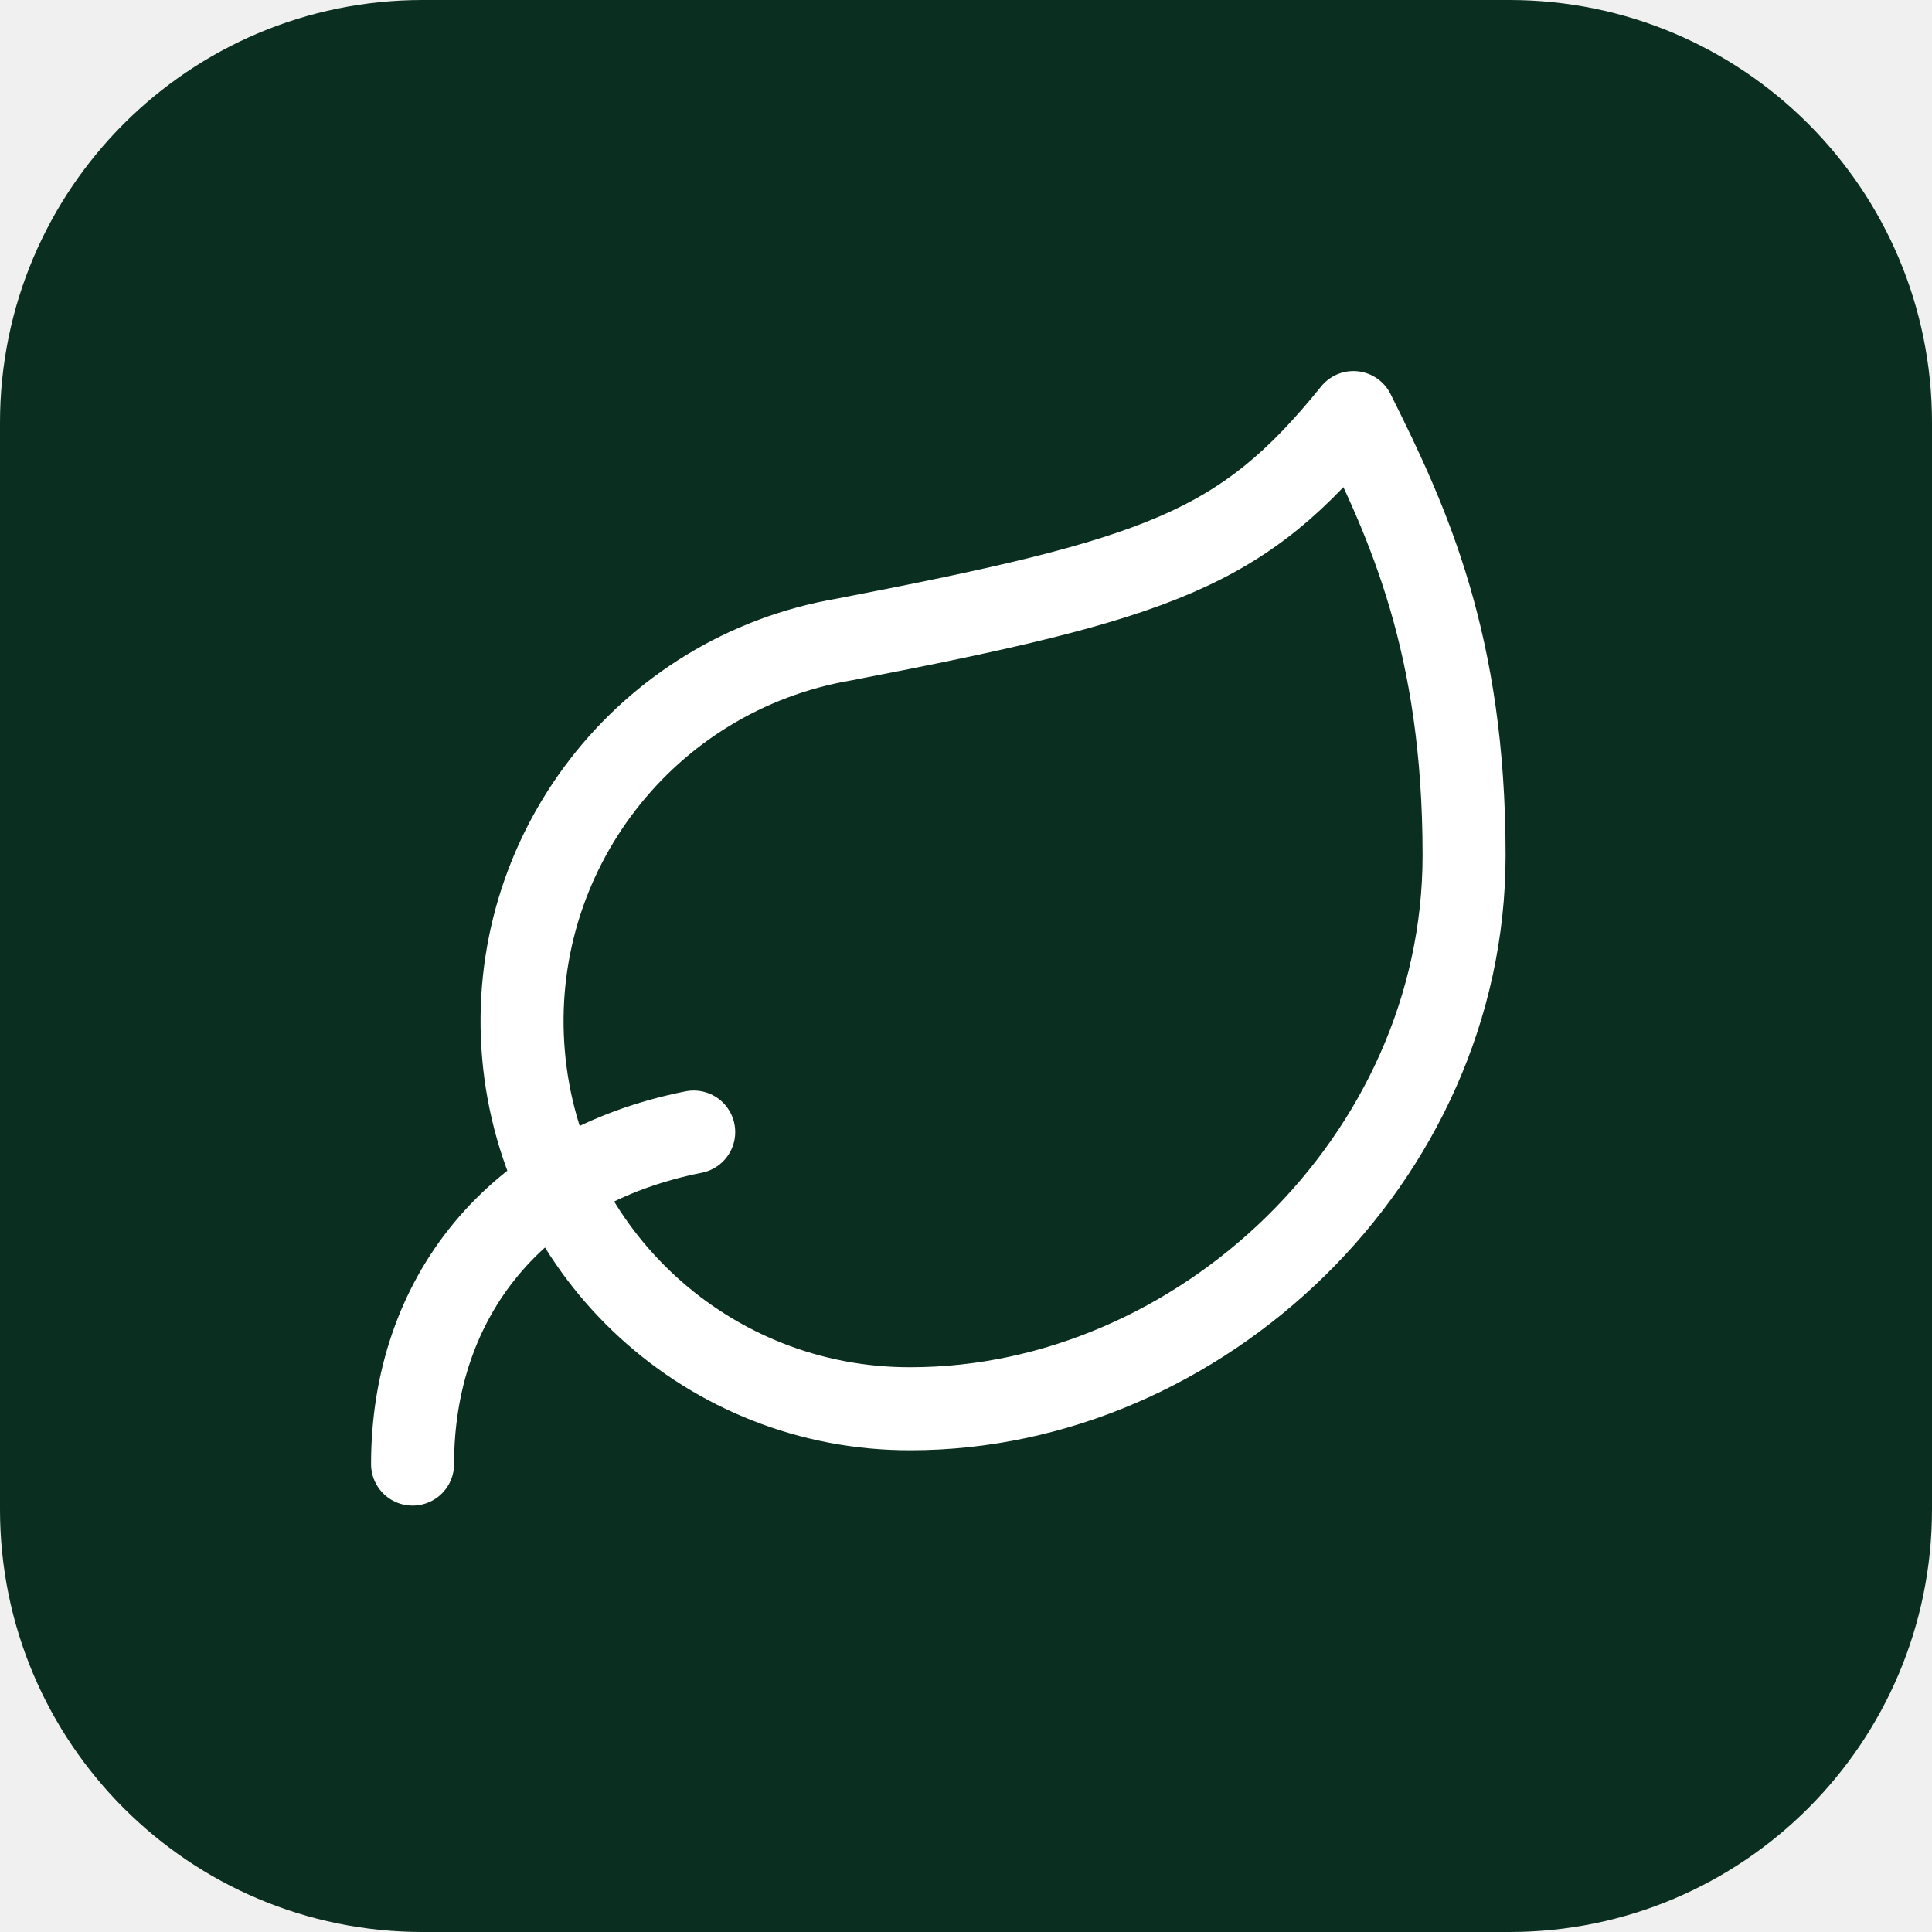
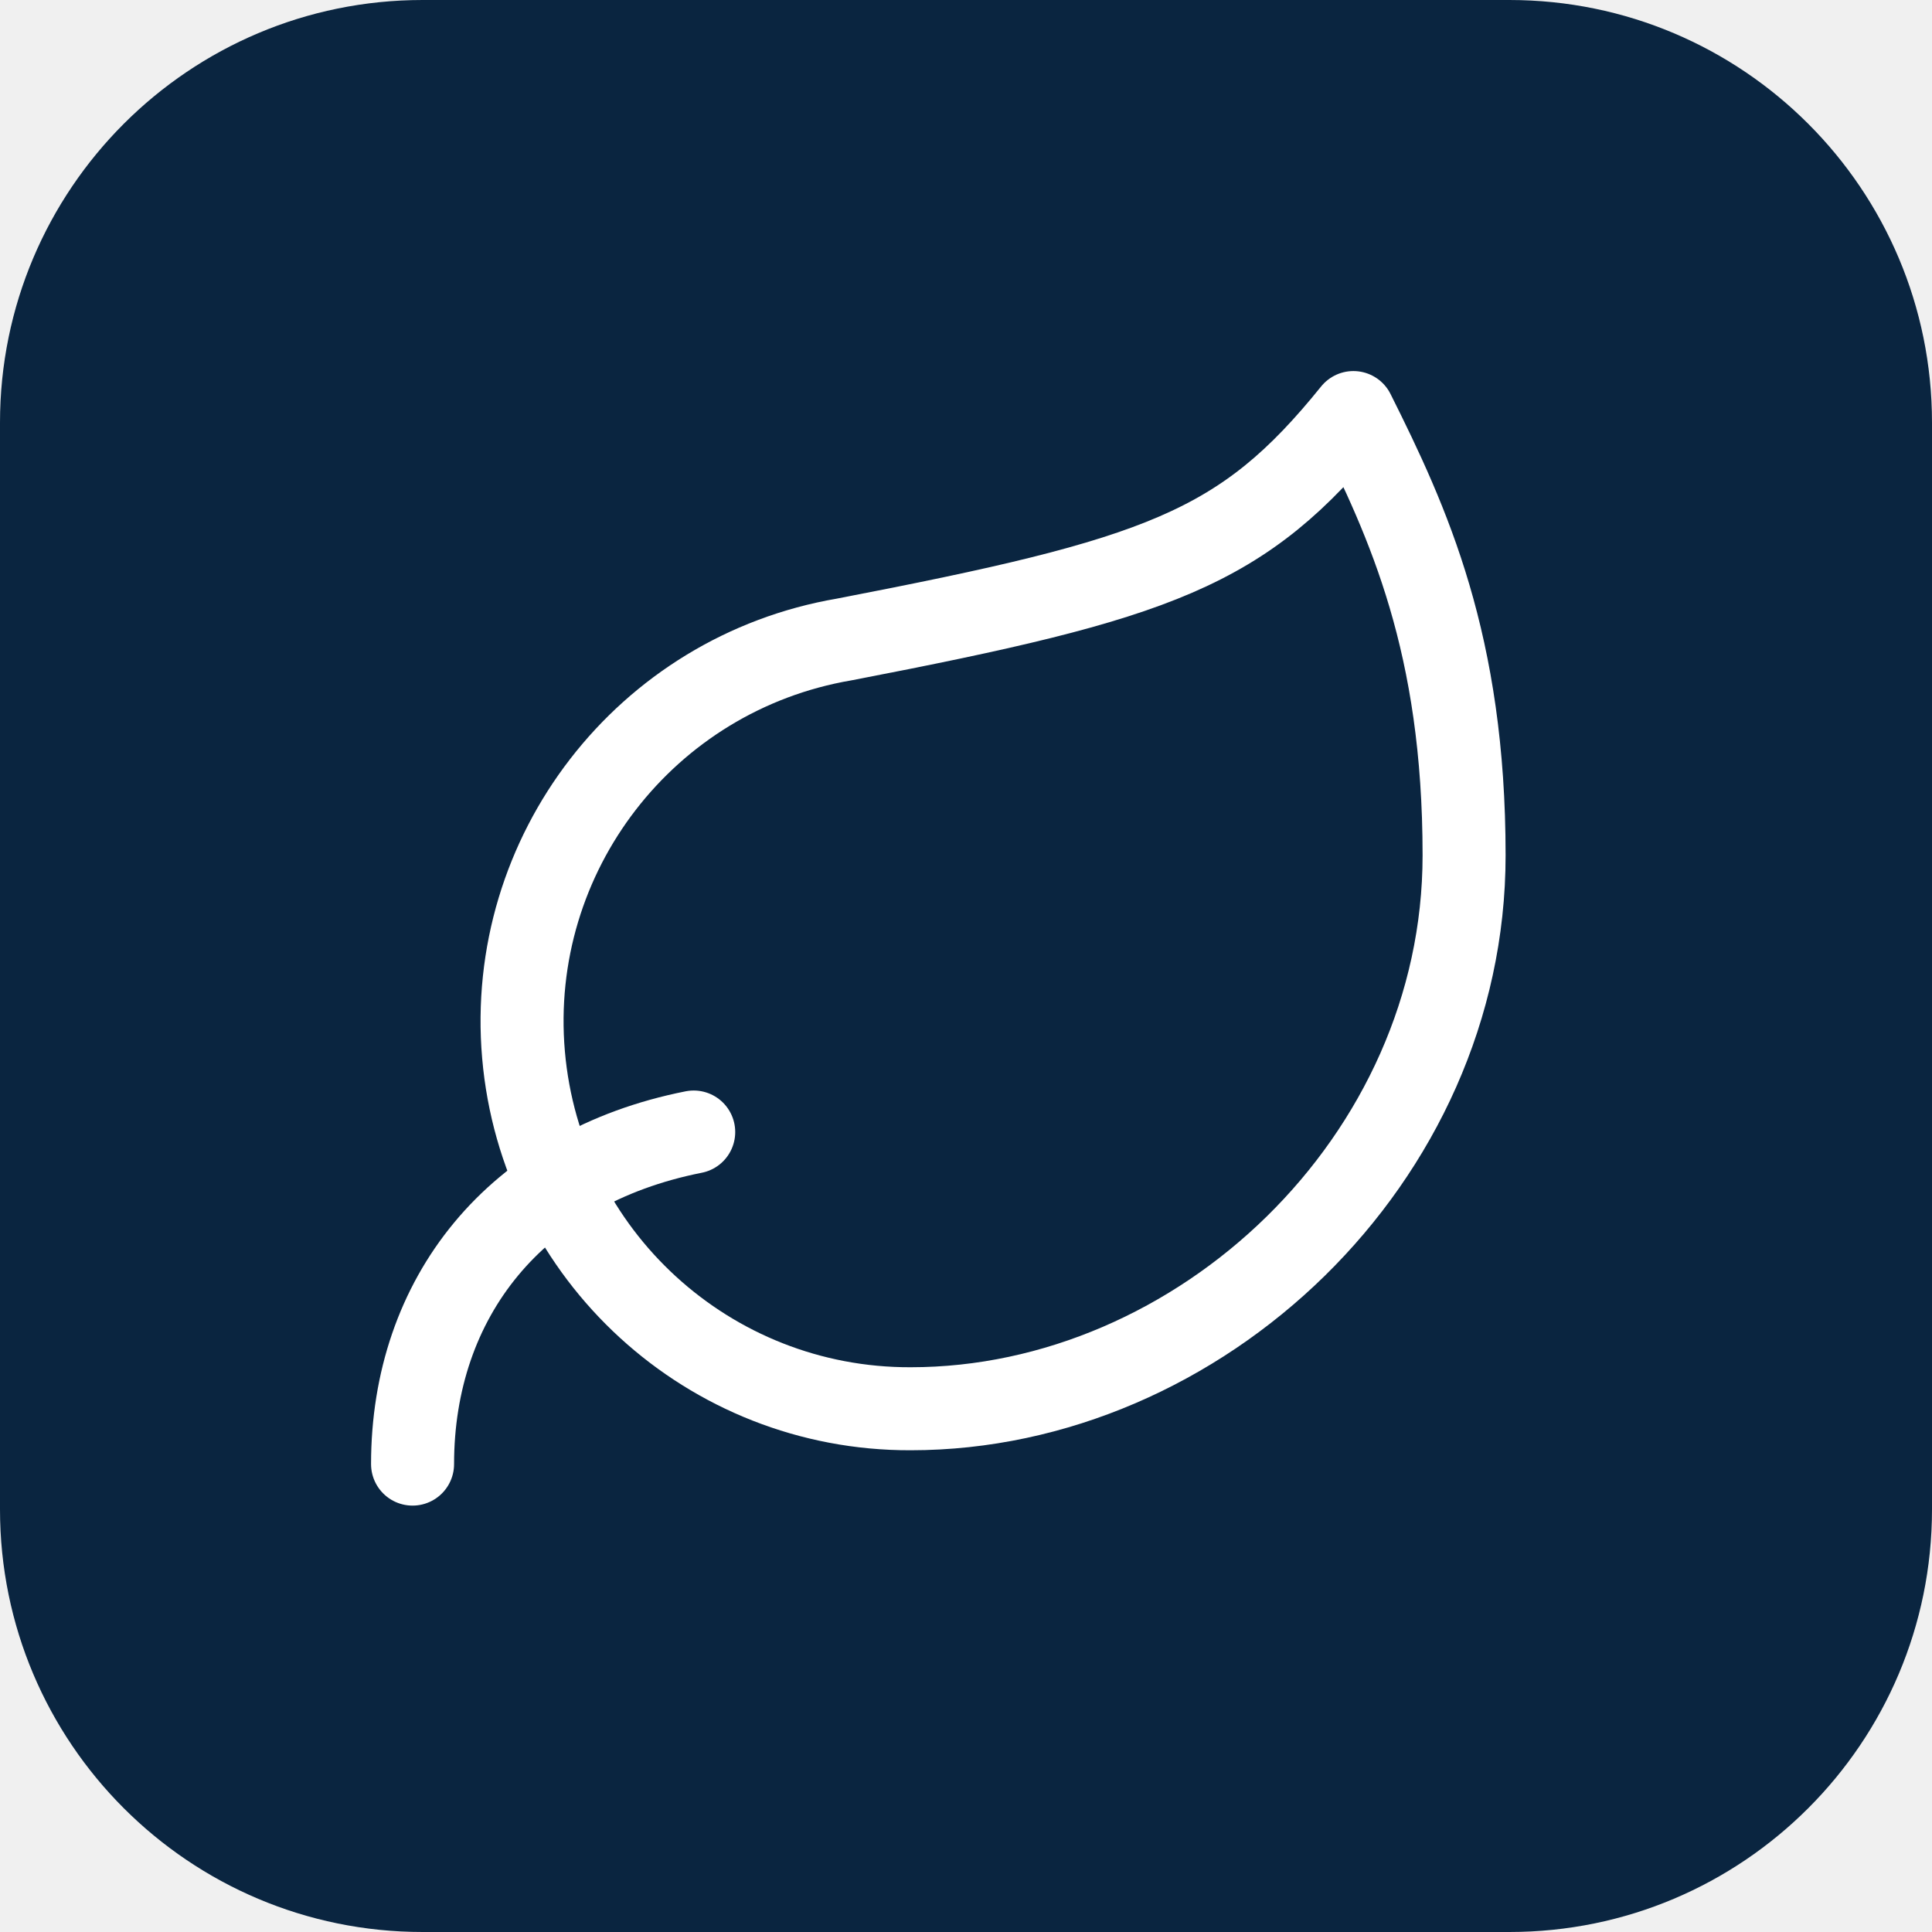
<svg xmlns="http://www.w3.org/2000/svg" viewBox="0 0 512 512">
-   <rect width="512" height="512" rx="112" fill="#0a2e1f" />
+   <rect width="512" height="512" rx="112" fill="#0a2540" />
  <svg x="80" y="80" width="352" height="352" viewBox="0 0 24 24" fill="none" stroke="white" stroke-width="1.5" stroke-linecap="round" stroke-linejoin="round">
    <path d="M11 20A7 7 0 0 1 9.8 6.1C15.5 5 17 4.48 19 2c1 2 2 4.18 2 8 0 5.5-4.78 10-10 10z" />
    <path d="M2 21c0-3 1.85-5.36 5.08-6" />
  </svg>
</svg>
